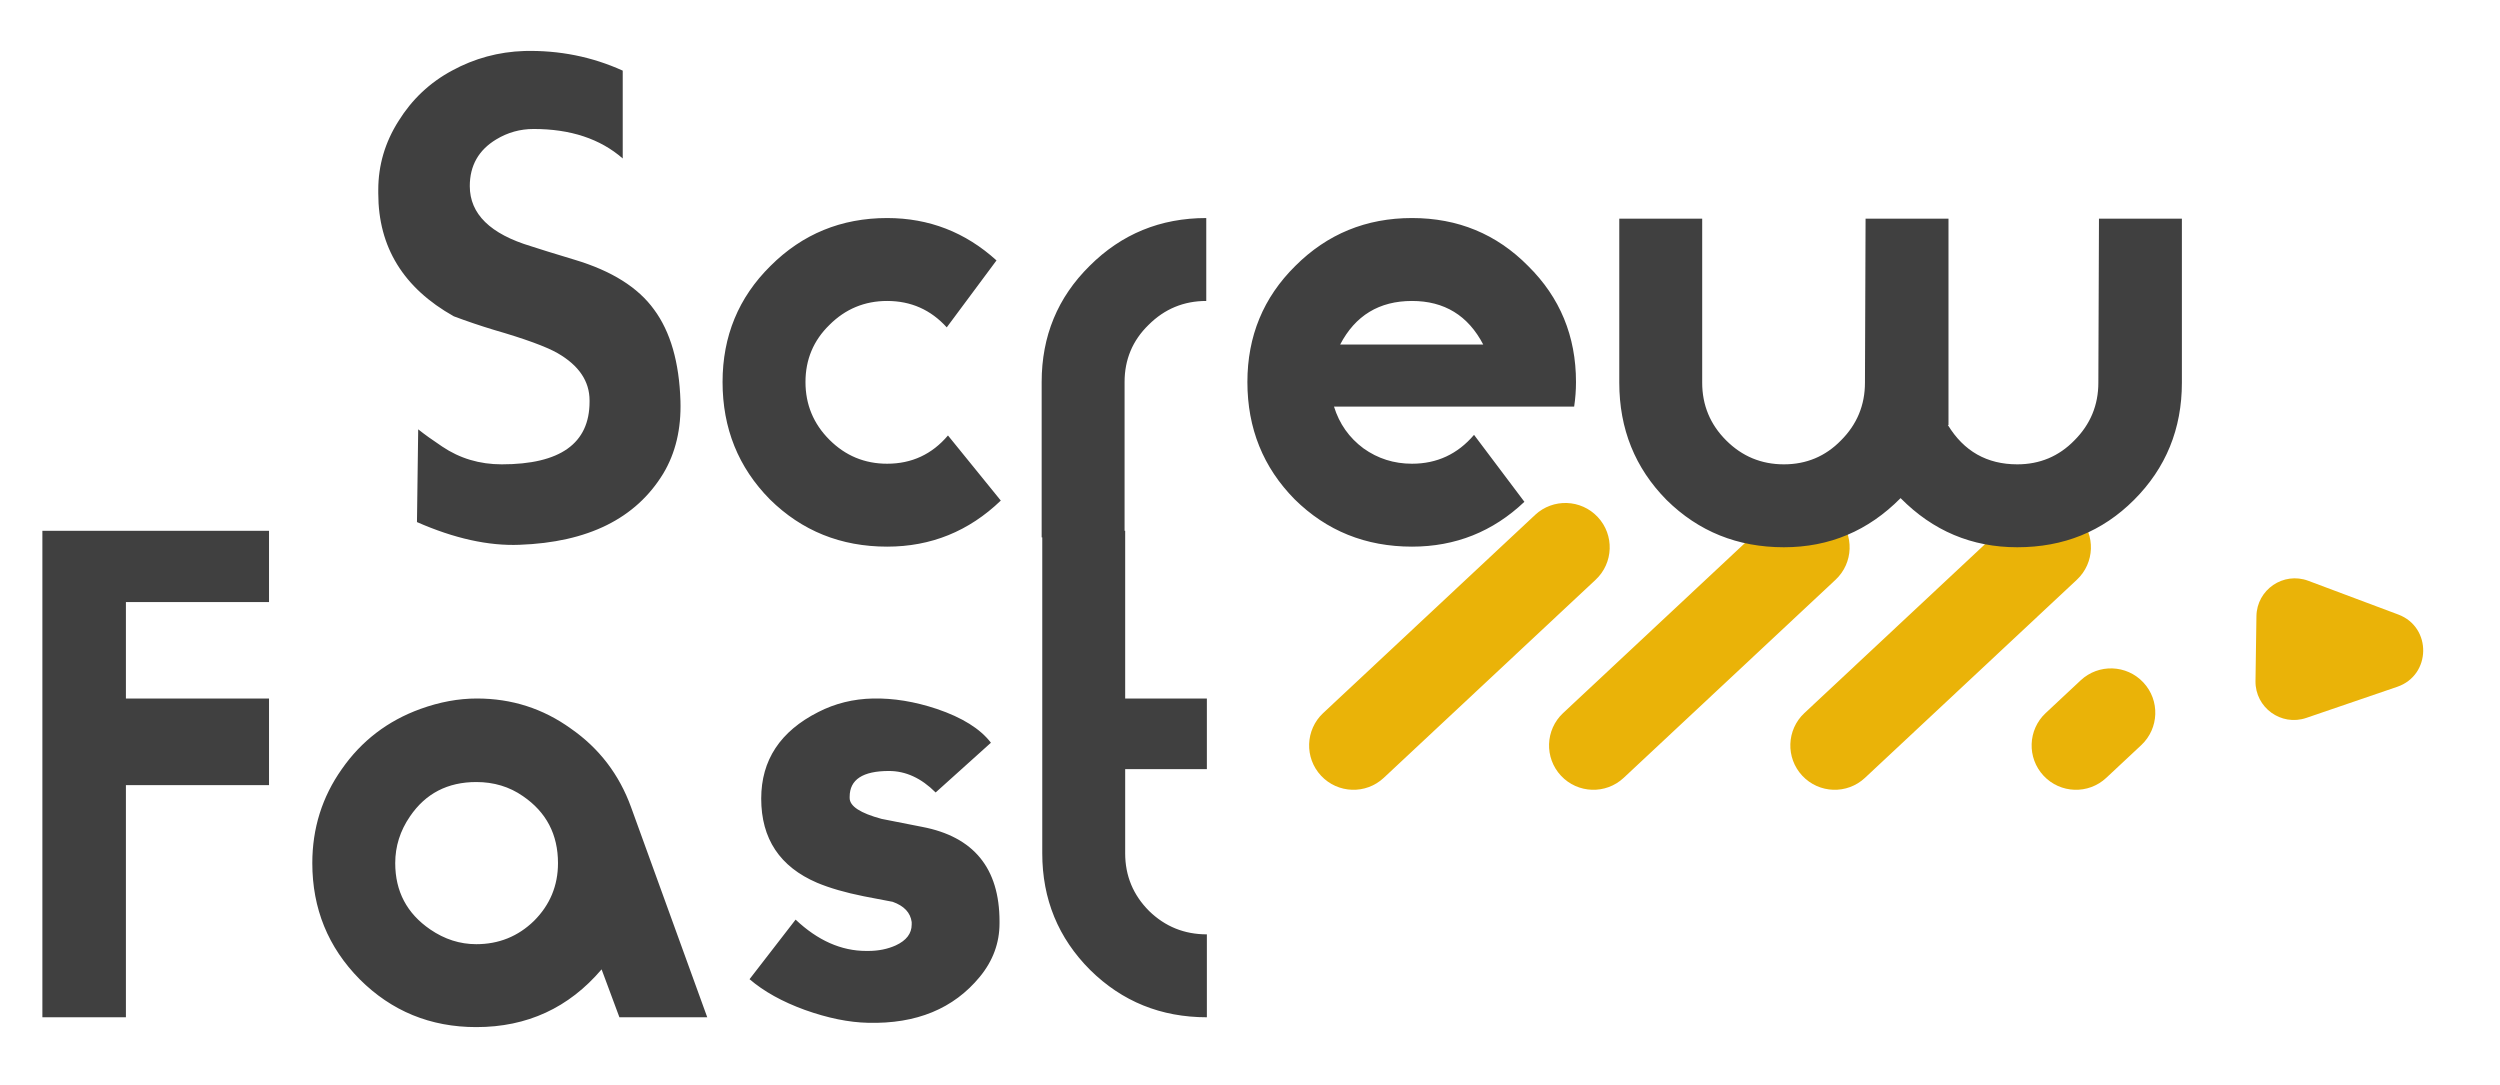
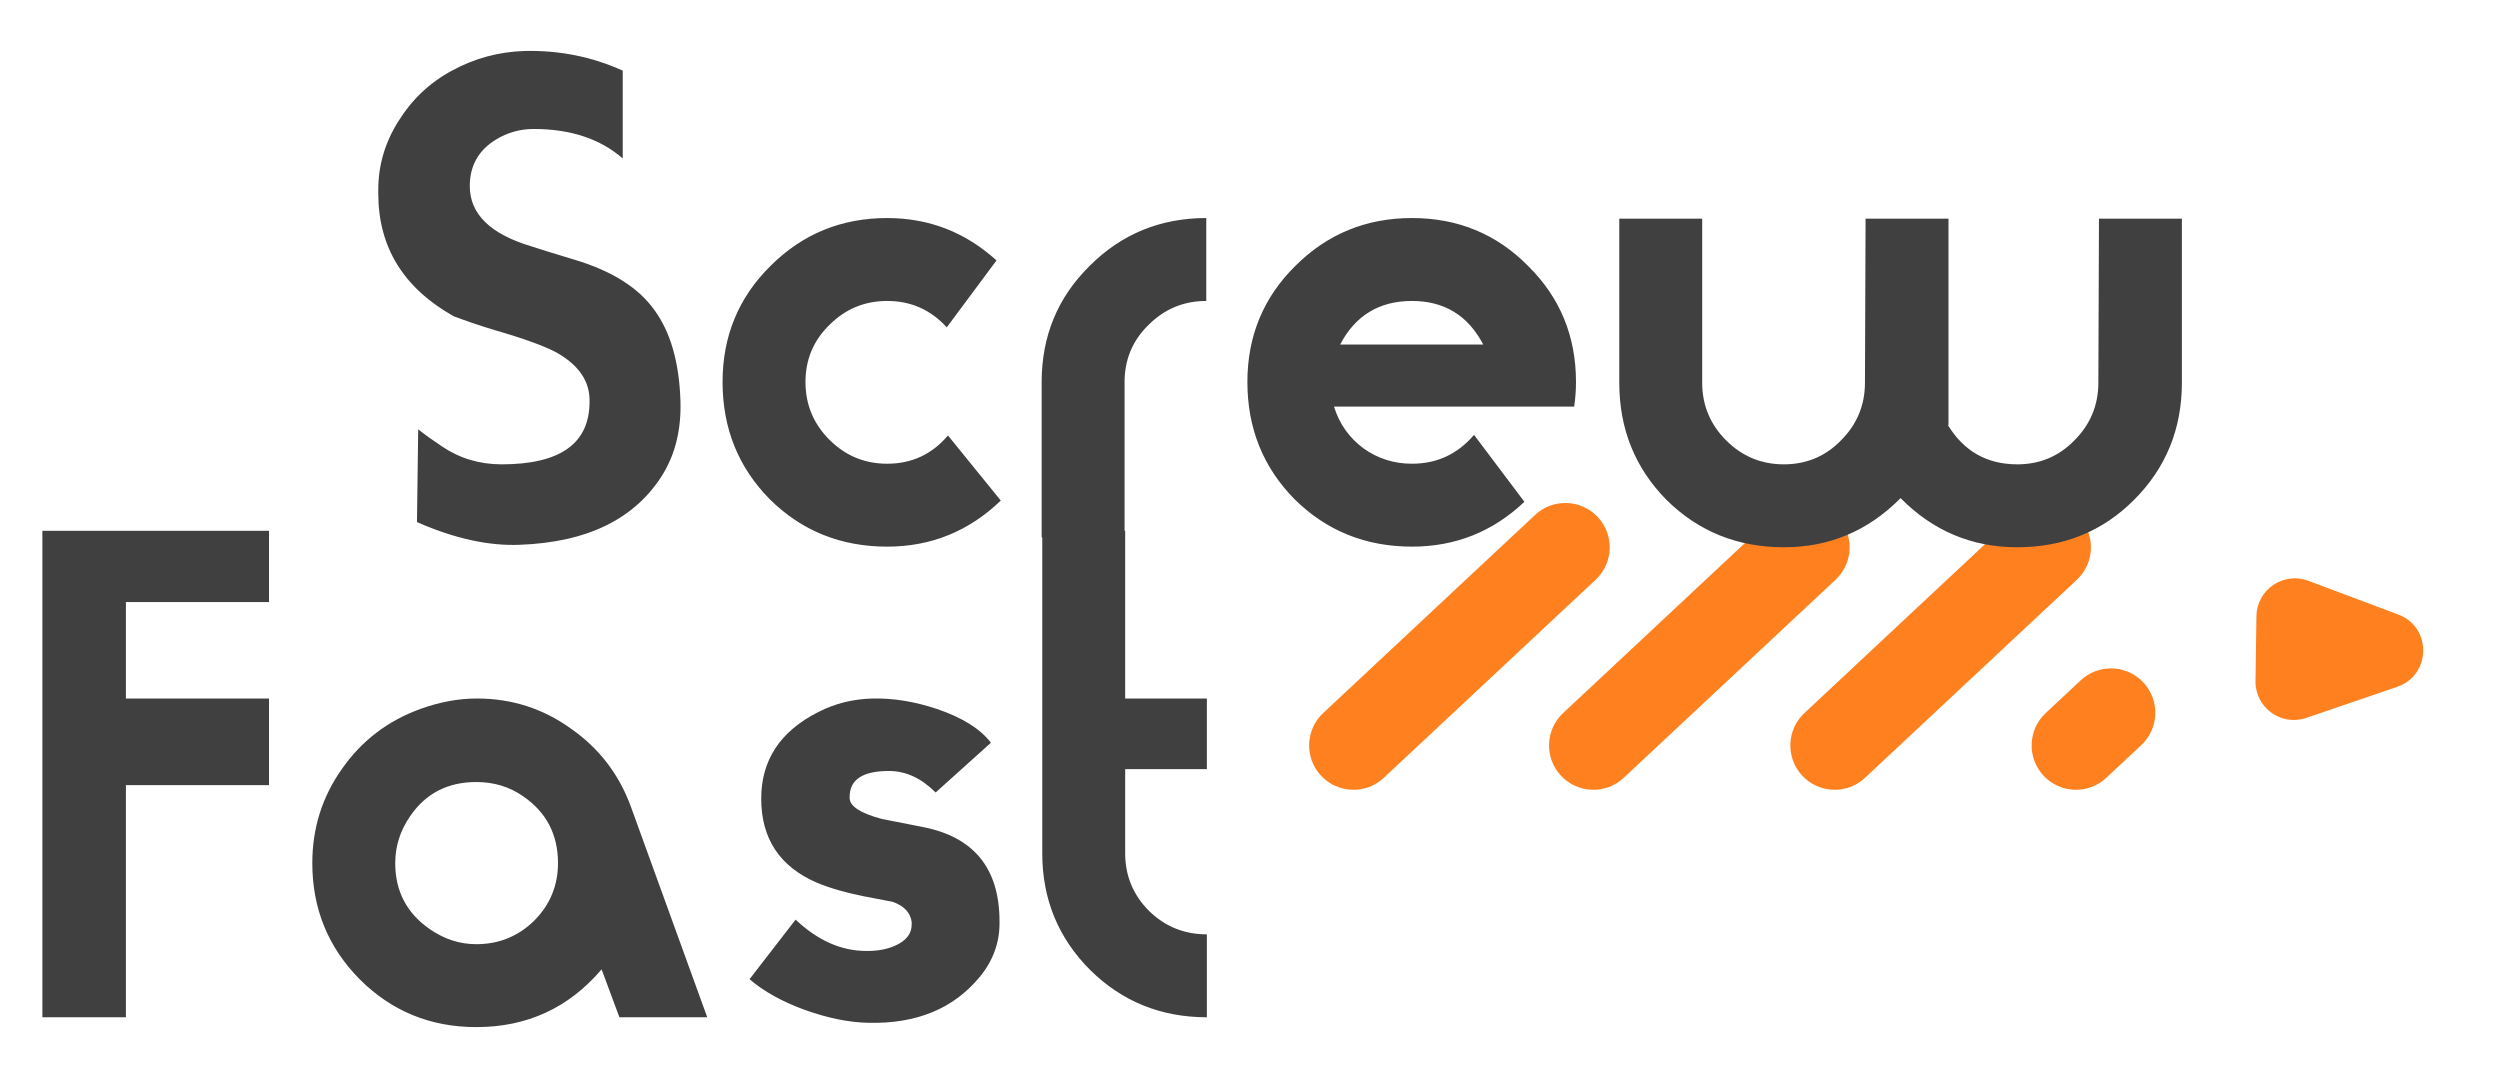
<svg xmlns="http://www.w3.org/2000/svg" viewBox="0 0 521 226" width="521" height="226" style="height: 2.5rem;" fill="none">
-   <rect width="78.937" height="18.485" x="269" y="154.911" fill="#eab308" rx="9.242" transform="rotate(-43.075 269 154.911)" class="main-logo-screw-svg" />
-   <rect width="78.937" height="18.485" x="319" y="154.911" fill="#eab308" rx="9.242" transform="rotate(-43.075 319 154.911)" class="main-logo-screw-svg" />
-   <rect width="78.937" height="18.485" x="369.285" y="154.911" fill="#eab308" rx="9.242" transform="rotate(-43.075 369.285 154.911)" class="main-logo-screw-svg" />
-   <rect width="28.464" height="18.485" x="419.57" y="154.911" fill="#eab308" rx="9.242" transform="rotate(-43.075 419.57 154.911)" class="main-logo-screw-svg" />
-   <path fill="#eab308" class="main-logo-screw-svg" d="M499.804 128.068c7.03 2.636 6.885 12.63-.219 15.061l-18.951 6.483c-5.238 1.792-10.669-2.15-10.589-7.686l.196-13.514c.081-5.535 5.624-9.318 10.808-7.374l18.755 7.03Z" />
+   <rect width="78.937" height="18.485" x="269" y="154.911" fill="#ff801f" rx="9.242" transform="rotate(-43.075 269 154.911)" class="main-logo-screw-svg" />
+   <rect width="78.937" height="18.485" x="319" y="154.911" fill="#ff801f" rx="9.242" transform="rotate(-43.075 319 154.911)" class="main-logo-screw-svg" />
+   <rect width="78.937" height="18.485" x="369.285" y="154.911" fill="#ff801f" rx="9.242" transform="rotate(-43.075 369.285 154.911)" class="main-logo-screw-svg" />
+   <rect width="28.464" height="18.485" x="419.57" y="154.911" fill="#ff801f" rx="9.242" transform="rotate(-43.075 419.57 154.911)" class="main-logo-screw-svg" />
+   <path fill="#ff801f" class="main-logo-screw-svg" d="M499.804 128.068c7.03 2.636 6.885 12.63-.219 15.061l-18.951 6.483c-5.238 1.792-10.669-2.15-10.589-7.686l.196-13.514c.081-5.535 5.624-9.318 10.808-7.374l18.755 7.03Z" />
  <path fill="#404040" class="main-logo-svg" d="M141.808 83.584c.171 5.803-1.024 10.837-3.584 15.104-5.717 9.387-15.701 14.336-29.952 14.848-6.485.256-13.61-1.323-21.376-4.736l.256-19.328c1.28 1.024 2.944 2.219 4.992 3.584 3.67 2.475 7.808 3.712 12.416 3.712 12.203 0 18.304-4.352 18.304-13.056v-.256c0-4.01-2.219-7.296-6.656-9.856-2.389-1.365-6.827-2.987-13.312-4.864a137.675 137.675 0 0 1-8.32-2.816c-10.496-5.888-15.744-14.421-15.744-25.6v-.768c0-5.12 1.408-9.899 4.224-14.336 2.816-4.523 6.528-8.021 11.136-10.496 4.693-2.56 9.728-3.925 15.104-4.096 7.253-.17 14.08 1.195 20.48 4.096v18.304c-4.693-4.096-10.88-6.144-18.56-6.144-2.816 0-5.419.725-7.808 2.176-3.67 2.219-5.504 5.461-5.504 9.728 0 5.803 4.267 9.984 12.8 12.544 1.536.512 4.565 1.45 9.088 2.816 7.68 2.304 13.184 5.76 16.512 10.368 3.413 4.608 5.248 10.965 5.504 19.072Zm66.758 20.736c-6.656 6.4-14.549 9.6-23.68 9.6-9.643 0-17.792-3.285-24.448-9.856-6.571-6.656-9.856-14.805-9.856-24.448 0-9.557 3.328-17.621 9.984-24.192 6.656-6.656 14.763-9.984 24.32-9.984 8.704 0 16.299 2.944 22.784 8.832l-10.368 13.952c-3.328-3.67-7.467-5.504-12.416-5.504-4.693 0-8.704 1.664-12.032 4.992-3.328 3.243-4.992 7.21-4.992 11.904 0 4.693 1.664 8.704 4.992 12.032 3.328 3.328 7.339 4.992 12.032 4.992 5.12 0 9.344-1.963 12.672-5.888l11.008 13.568Zm42.82-41.6c-4.693 0-8.704 1.664-12.032 4.992-3.328 3.243-4.992 7.21-4.992 11.904V112h-17.28V79.616c0-9.557 3.328-17.621 9.984-24.192 6.656-6.656 14.763-9.984 24.32-9.984v17.28Zm77.051 16.896a34.47 34.47 0 0 1-.384 5.12h-50.048c1.109 3.584 3.157 6.485 6.144 8.704 2.987 2.133 6.357 3.2 10.112 3.2 5.205 0 9.515-2.005 12.928-6.016l10.496 13.952c-6.571 6.229-14.379 9.344-23.424 9.344-9.643 0-17.792-3.285-24.448-9.856-6.571-6.656-9.856-14.805-9.856-24.448 0-9.557 3.328-17.621 9.984-24.192 6.656-6.656 14.763-9.984 24.32-9.984s17.621 3.328 24.192 9.984c6.656 6.57 9.984 14.635 9.984 24.192Zm-19.328-7.808c-3.157-6.059-8.107-9.088-14.848-9.088-6.827 0-11.819 3.03-14.976 9.088h29.824Zm145.596 7.936c0 9.643-3.328 17.792-9.984 24.448-6.571 6.571-14.677 9.856-24.32 9.856-9.472 0-17.579-3.413-24.32-10.24-6.741 6.827-14.848 10.24-24.32 10.24-9.643 0-17.792-3.285-24.448-9.856-6.571-6.656-9.856-14.805-9.856-24.448V45.568h17.28v34.176c0 4.693 1.664 8.704 4.992 12.032 3.328 3.328 7.339 4.992 12.032 4.992s8.661-1.664 11.904-4.992c3.328-3.328 4.992-7.339 4.992-12.032l.128-34.176h17.28v43.008h-.128c3.328 5.461 8.149 8.192 14.464 8.192 4.693 0 8.661-1.664 11.904-4.992 3.328-3.328 4.992-7.339 4.992-12.032l.128-34.176h17.28v34.176Z" />
  <path fill="#404040" class="main-logo-svg" d="M56.064 163.616H26.24V212H8.832V110.624h47.232v14.848H26.24v20.096h29.824v18.048ZM147.389 212h-18.304l-3.712-9.984c-6.827 8.021-15.531 12.032-26.112 12.032-9.557 0-17.664-3.328-24.32-9.984-6.57-6.656-9.856-14.72-9.856-24.192 0-7.253 2.048-13.781 6.144-19.584 4.096-5.888 9.557-10.069 16.384-12.544 4.01-1.451 7.936-2.176 11.776-2.176 7.253 0 13.781 2.091 19.584 6.272 5.888 4.096 10.069 9.557 12.544 16.384L147.389 212Zm-31.104-32.128c0-5.973-2.432-10.624-7.296-13.952-2.816-1.963-6.059-2.944-9.728-2.944-5.973 0-10.581 2.389-13.824 7.168-2.048 2.987-3.072 6.229-3.072 9.728 0 5.888 2.432 10.496 7.296 13.824 2.987 2.048 6.187 3.072 9.6 3.072 4.693 0 8.704-1.621 12.032-4.864 3.328-3.328 4.992-7.339 4.992-12.032Zm92.015 12.544c0 4.096-1.365 7.808-4.096 11.136-5.461 6.656-13.227 9.856-23.296 9.6-4.011-.085-8.405-.981-13.184-2.688-4.693-1.707-8.533-3.84-11.52-6.4l9.6-12.416c4.608 4.352 9.515 6.528 14.72 6.528h.384c2.133 0 4.053-.384 5.76-1.152 2.219-1.024 3.328-2.475 3.328-4.352v-.512c-.256-1.963-1.579-3.371-3.968-4.224-.939-.171-2.944-.555-6.016-1.152-3.84-.768-7.083-1.707-9.728-2.816-7.765-3.328-11.648-9.173-11.648-17.536 0-8.021 3.968-14.037 11.904-18.048 3.499-1.792 7.296-2.731 11.392-2.816 4.267-.085 8.704.64 13.312 2.176 5.291 1.792 9.045 4.139 11.264 7.04l-11.52 10.368c-2.987-2.987-6.229-4.48-9.728-4.48-5.461 0-8.192 1.792-8.192 5.376v.256c0 1.707 2.219 3.157 6.656 4.352.341.085 3.157.64 8.448 1.664 10.752 2.048 16.128 8.619 16.128 19.712v.384ZM251.511 212c-9.557 0-17.664-3.285-24.32-9.856-6.656-6.656-9.984-14.763-9.984-24.32v-67.2h17.28v34.944h17.024v14.72h-17.024v17.536c0 4.693 1.664 8.704 4.992 12.032 3.328 3.243 7.339 4.864 12.032 4.864V212Z" />
  <style>
    [data-theme="dark"] .main-logo-svg {
      fill: #d4d4d4;
    }
    [data-theme="dark"] .main-logo-screw-svg {
-       fill: #facc15;
+       fill: #ff801f;
    }
</style>
</svg>
